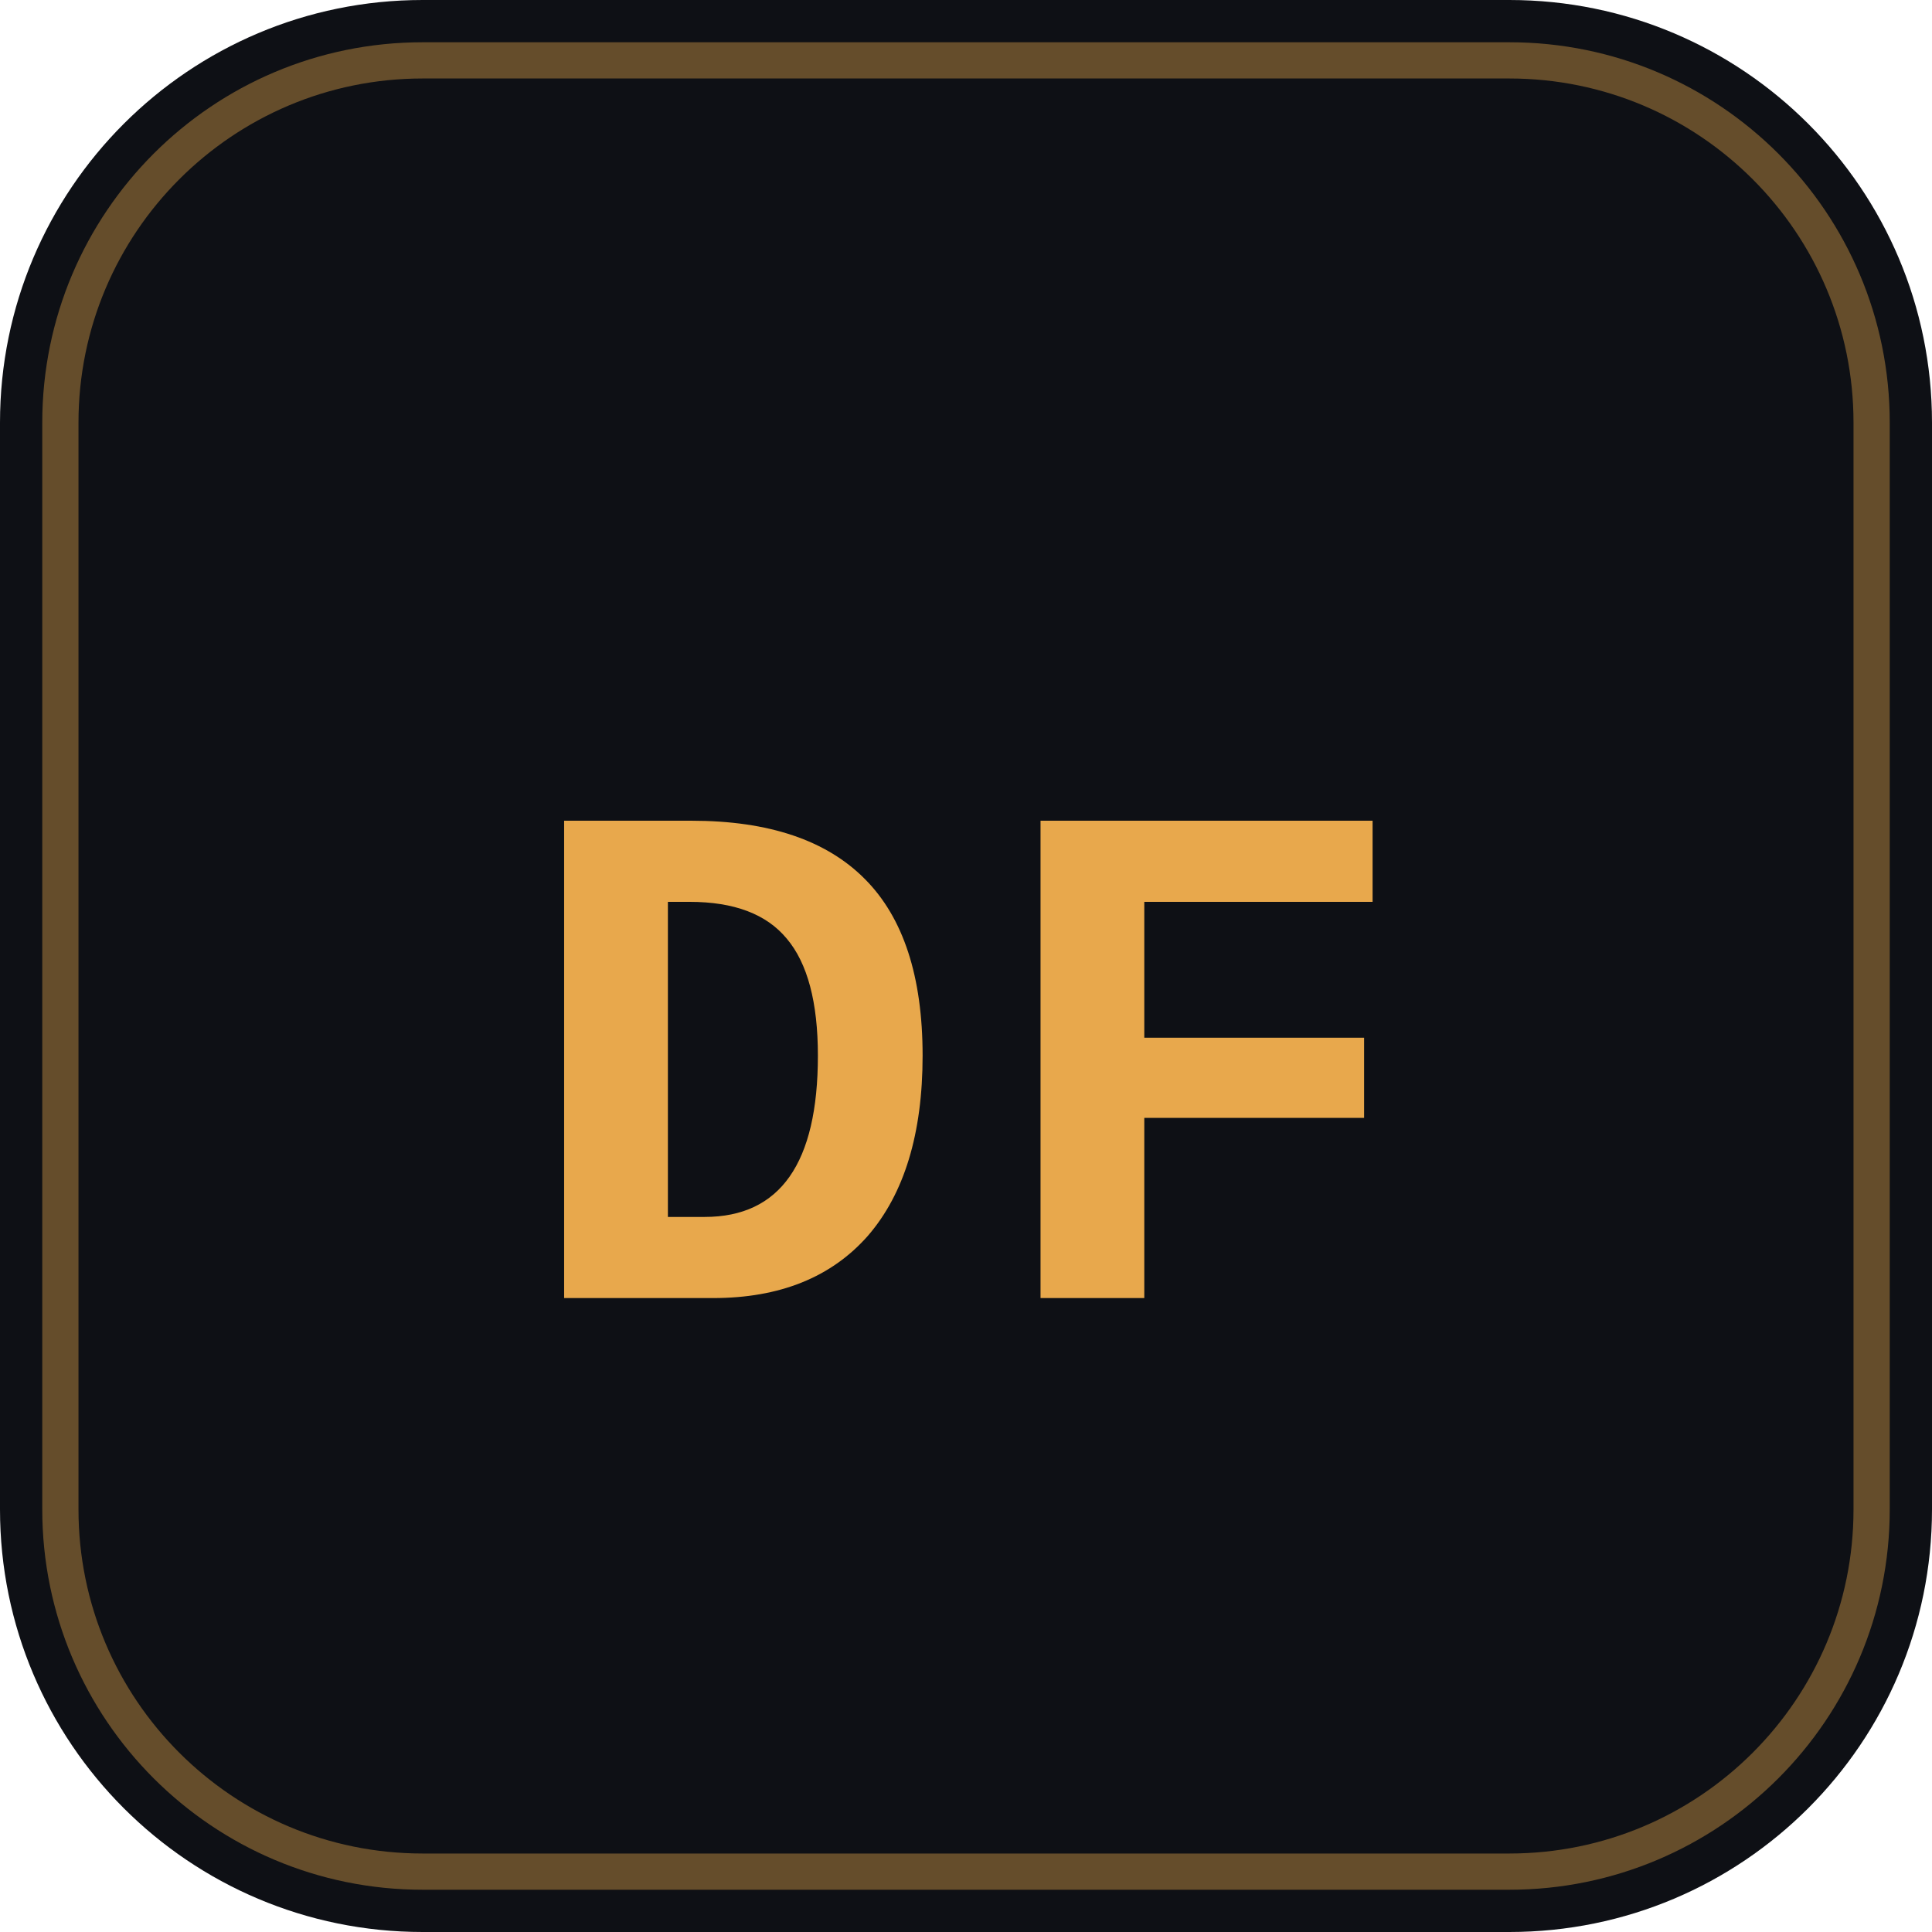
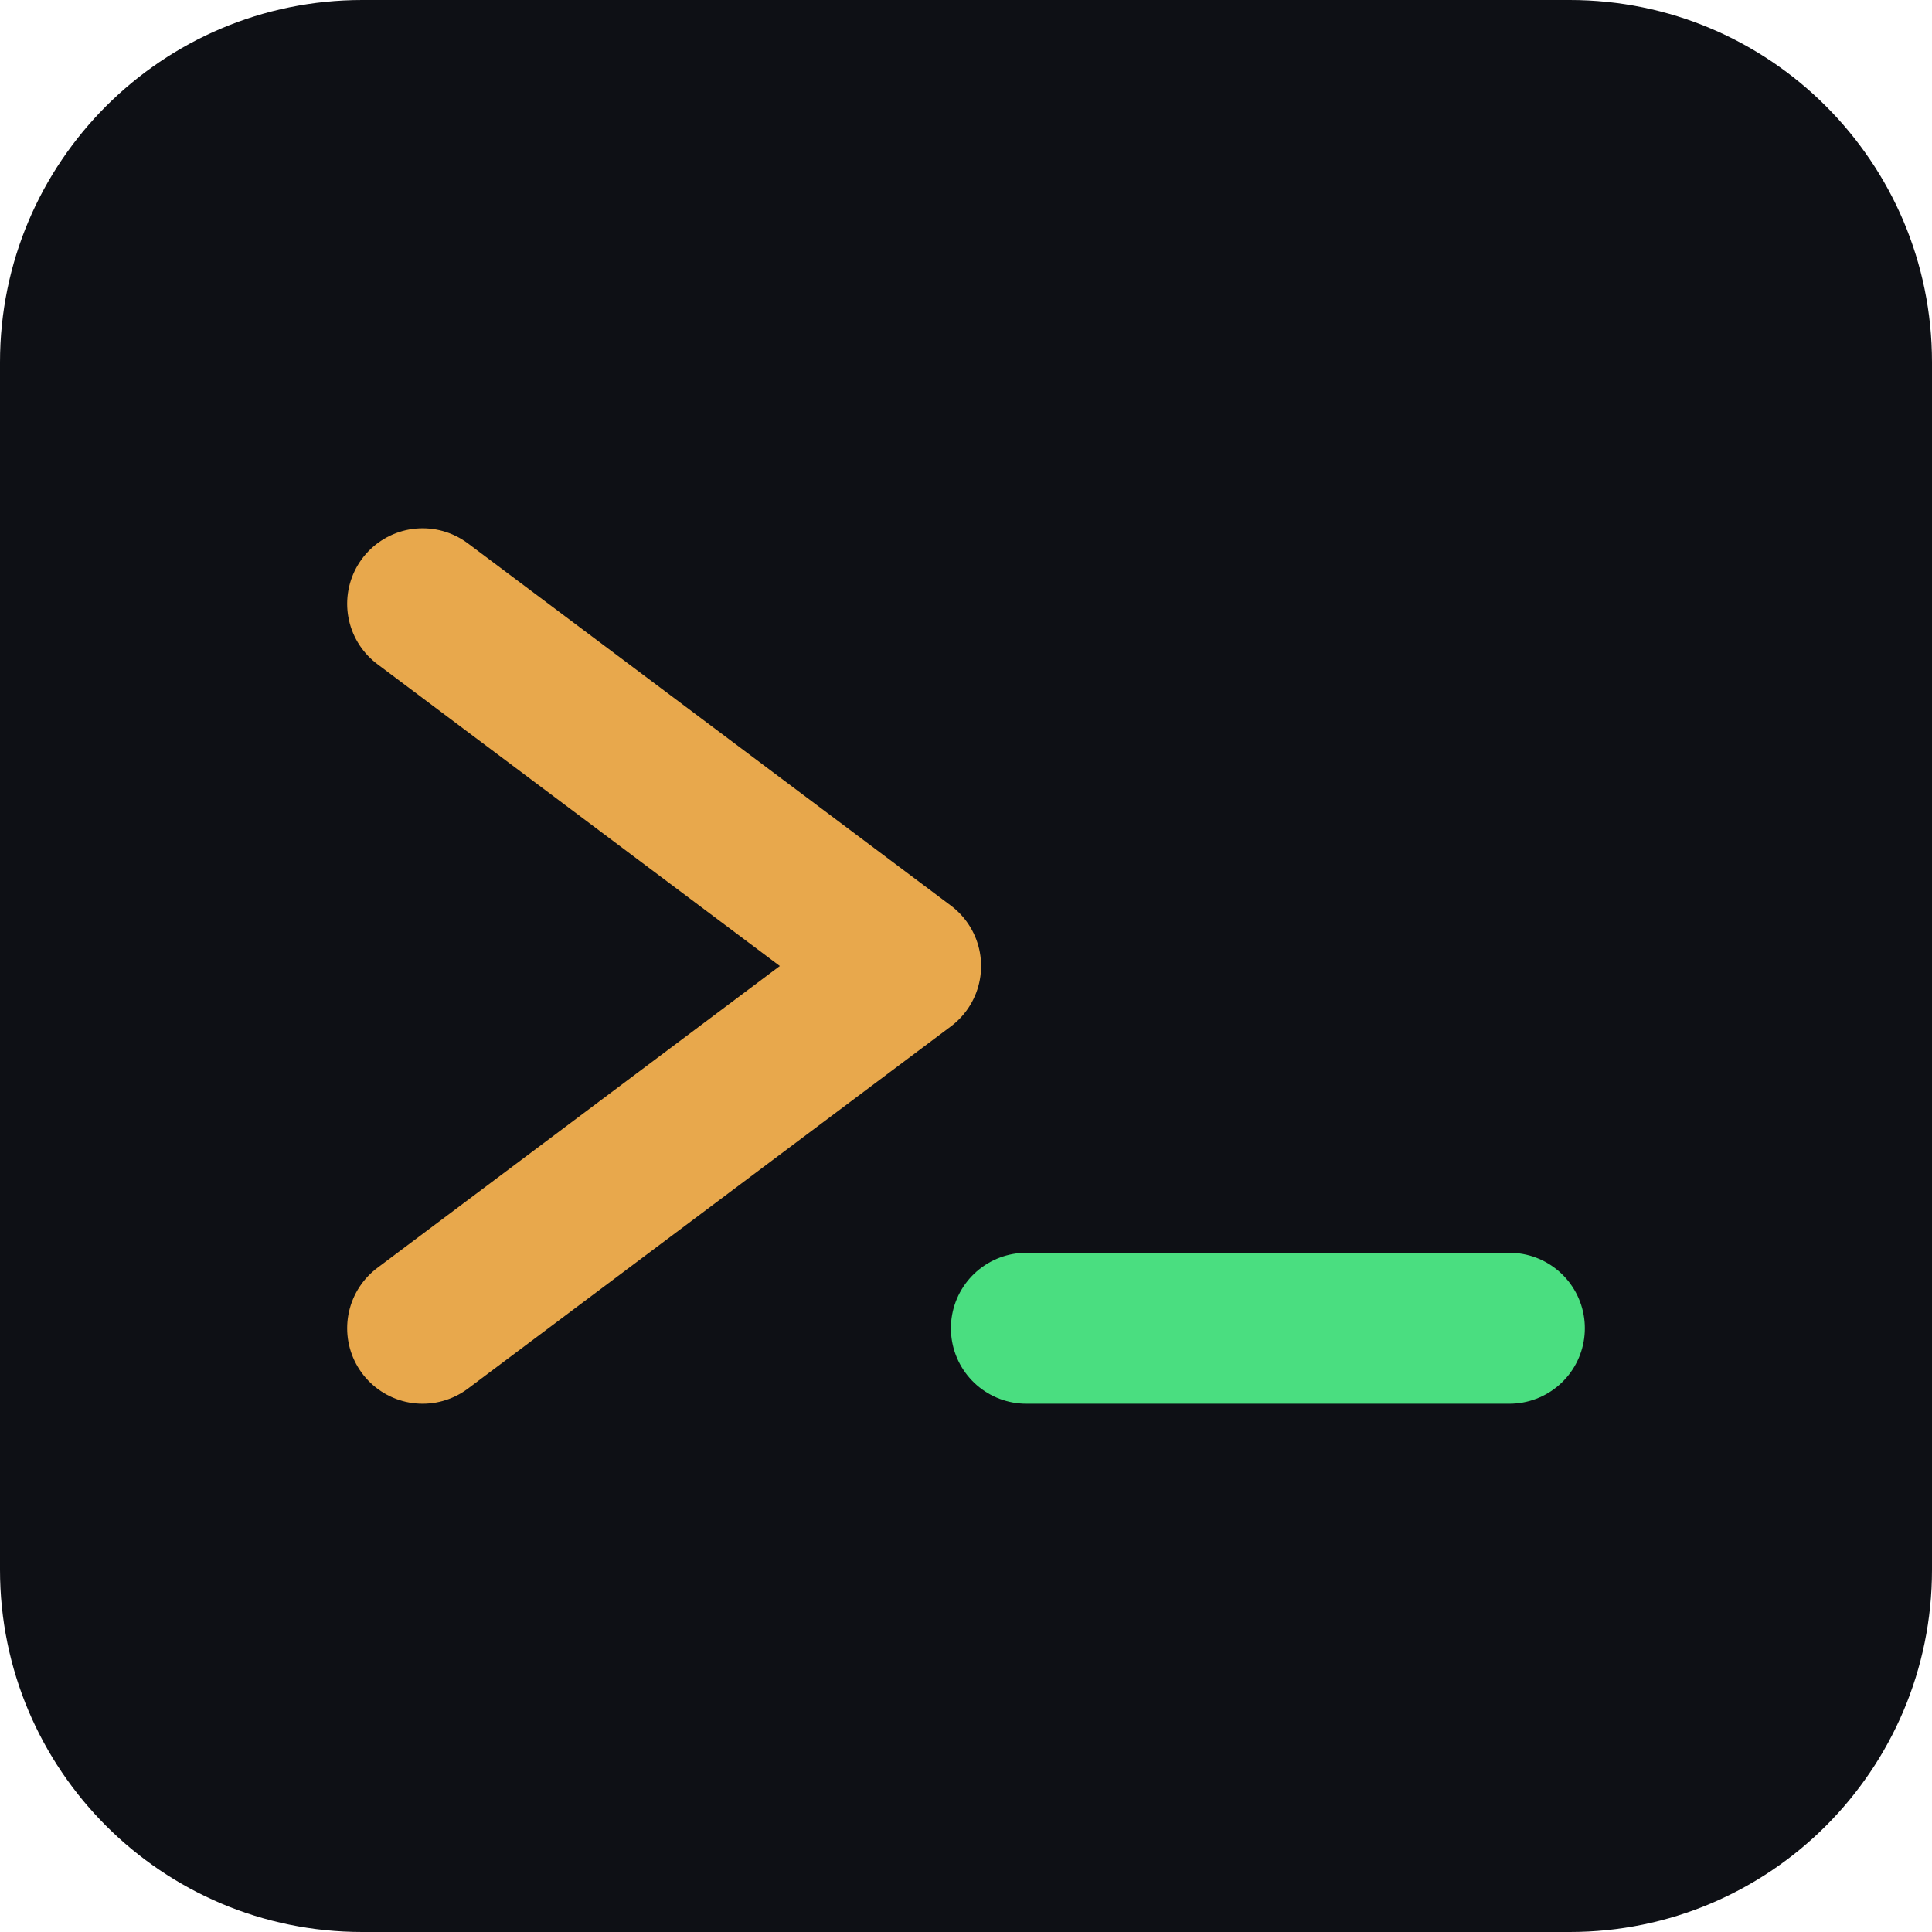
<svg xmlns="http://www.w3.org/2000/svg" viewBox="0 0 32 32">
-   <rect width="32" height="32" rx="7" fill="#0E1015" />
-   <rect x="1" y="1" width="30" height="30" rx="6" fill="none" stroke="#E8A84C" stroke-width="0.6" opacity="0.4" />
-   <text x="16" y="21.5" font-family="'Courier New', monospace" font-size="12" font-weight="700" fill="#E8A84C" text-anchor="middle" letter-spacing="0.5">DF</text>
+   <rect width="32" height="32" rx="6" fill="#0E1015" />
+   <polyline points="7,10 15,16 7,22" fill="none" stroke="#E8A84C" stroke-width="2.5" stroke-linecap="round" stroke-linejoin="round" />
+   <line x1="17" y1="22" x2="25" y2="22" stroke="#4ADE80" stroke-width="2.5" stroke-linecap="round" />
</svg>
